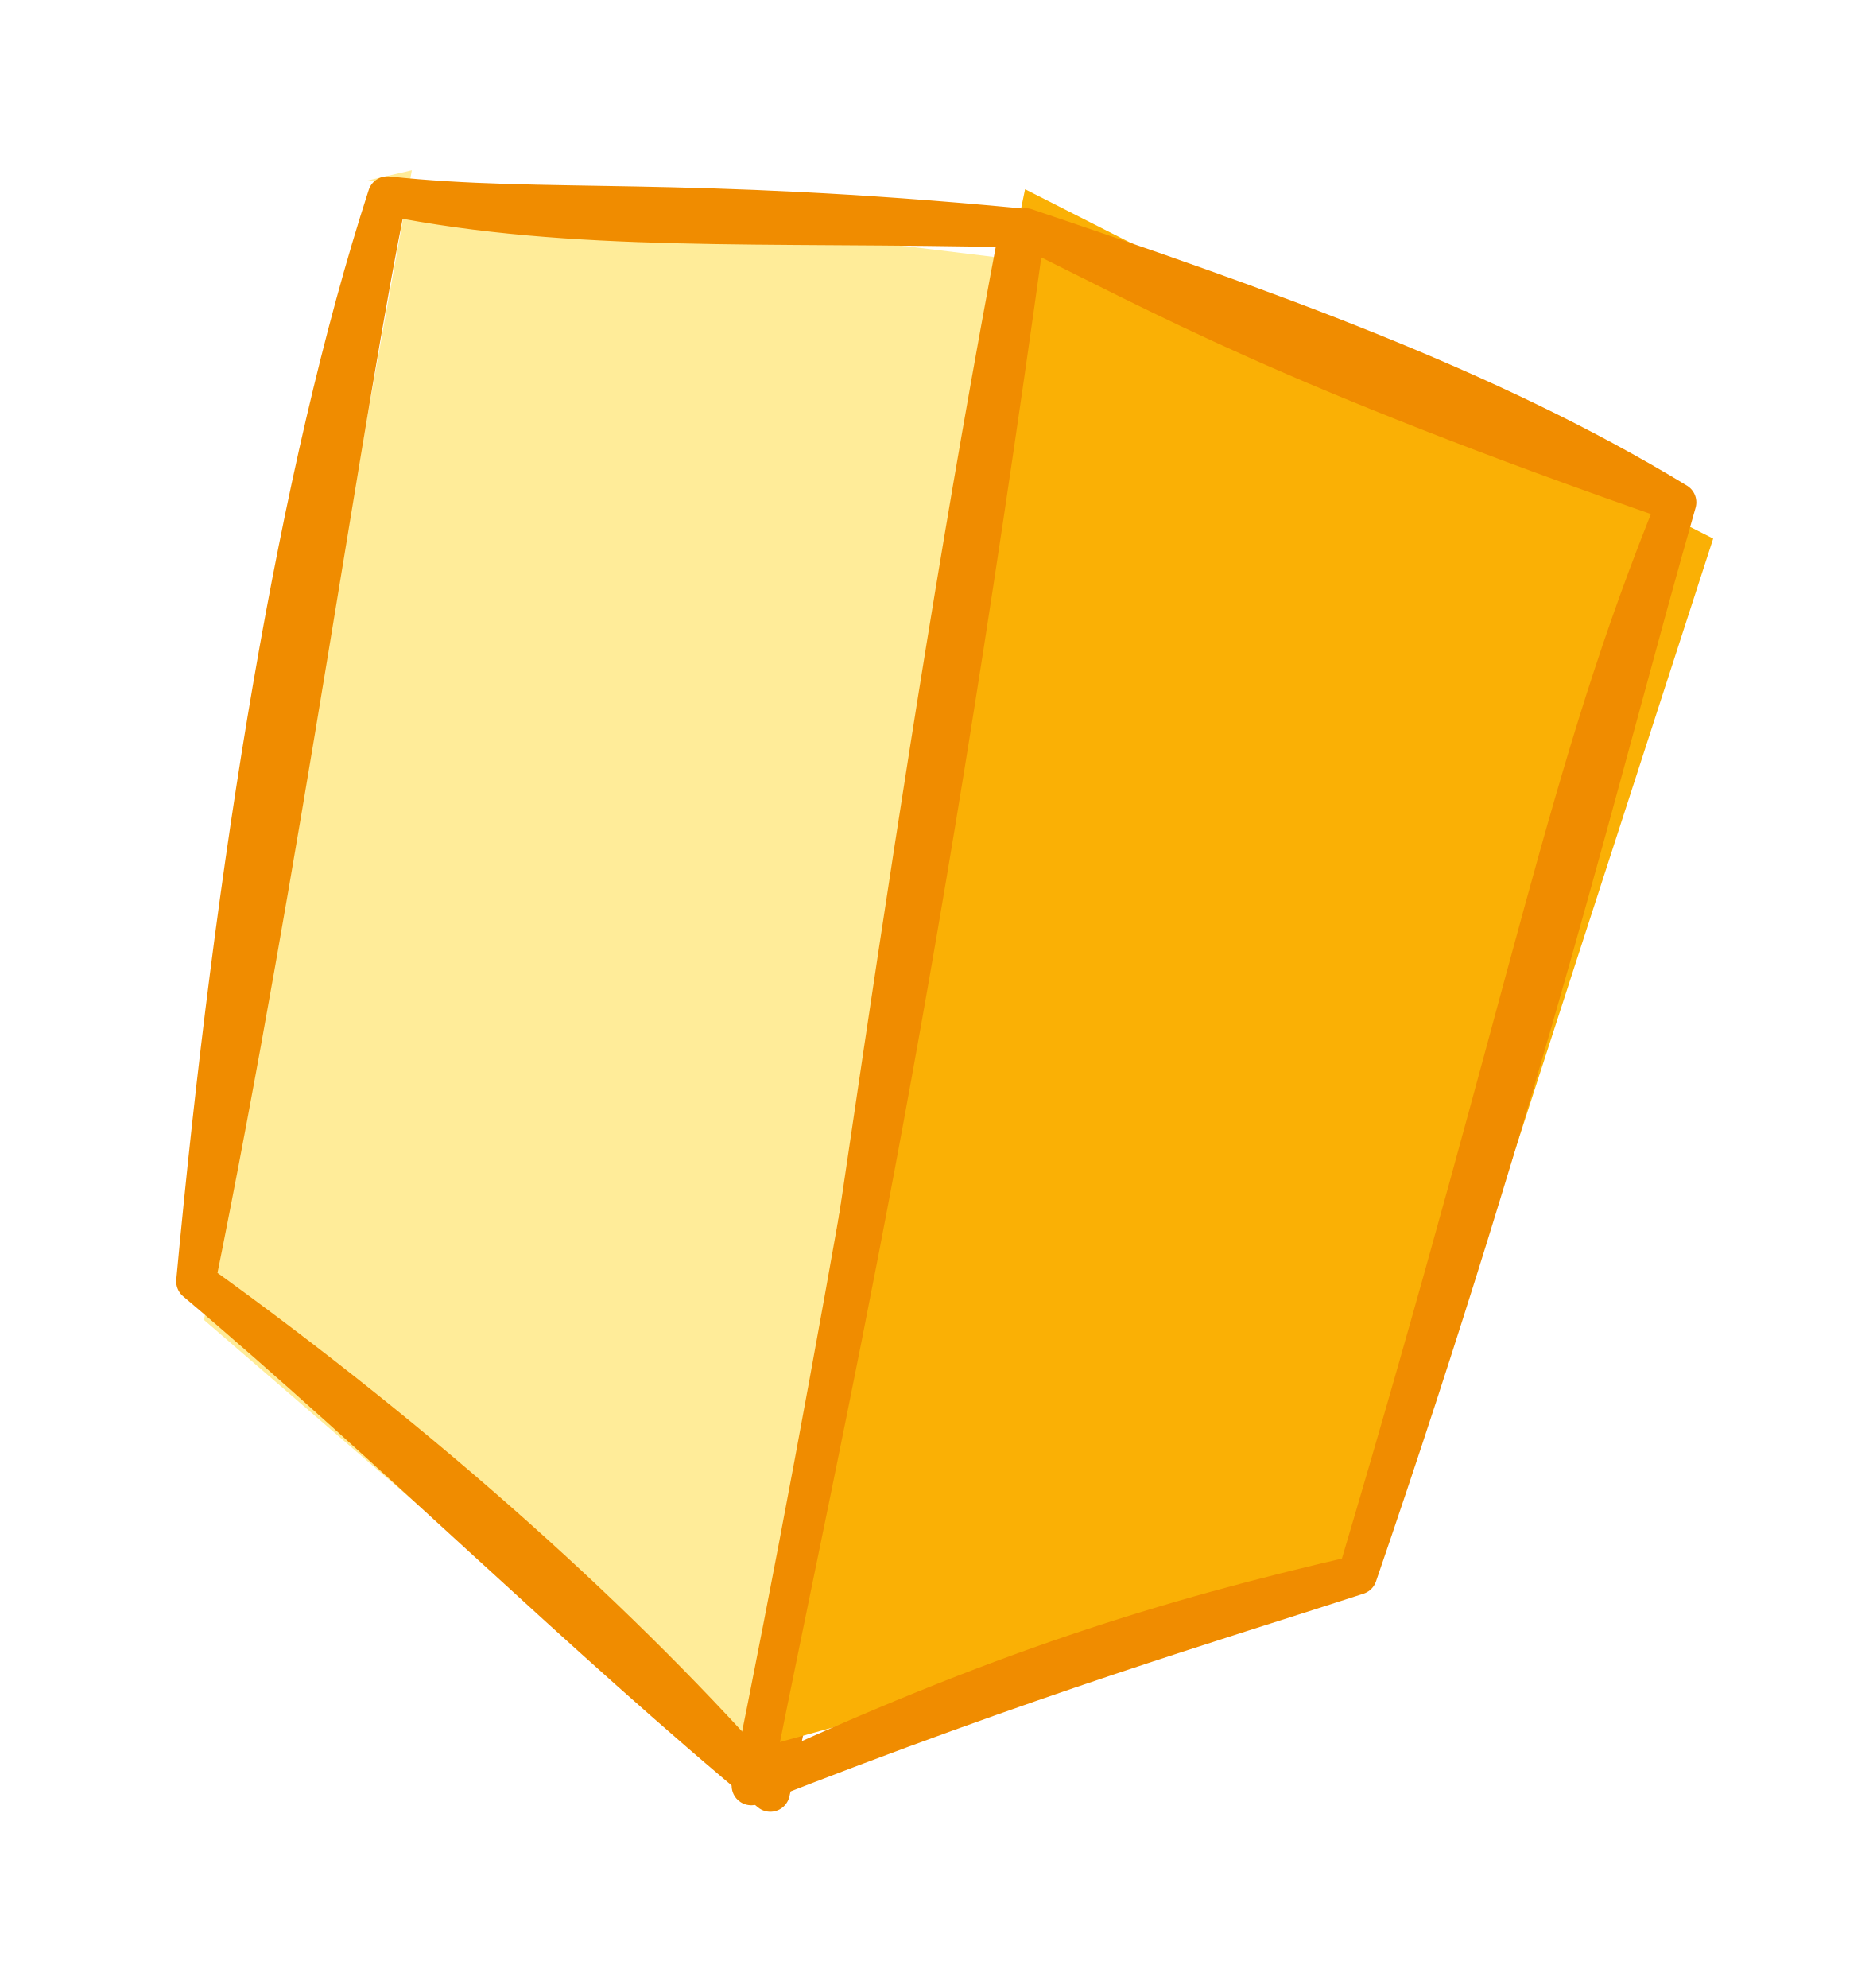
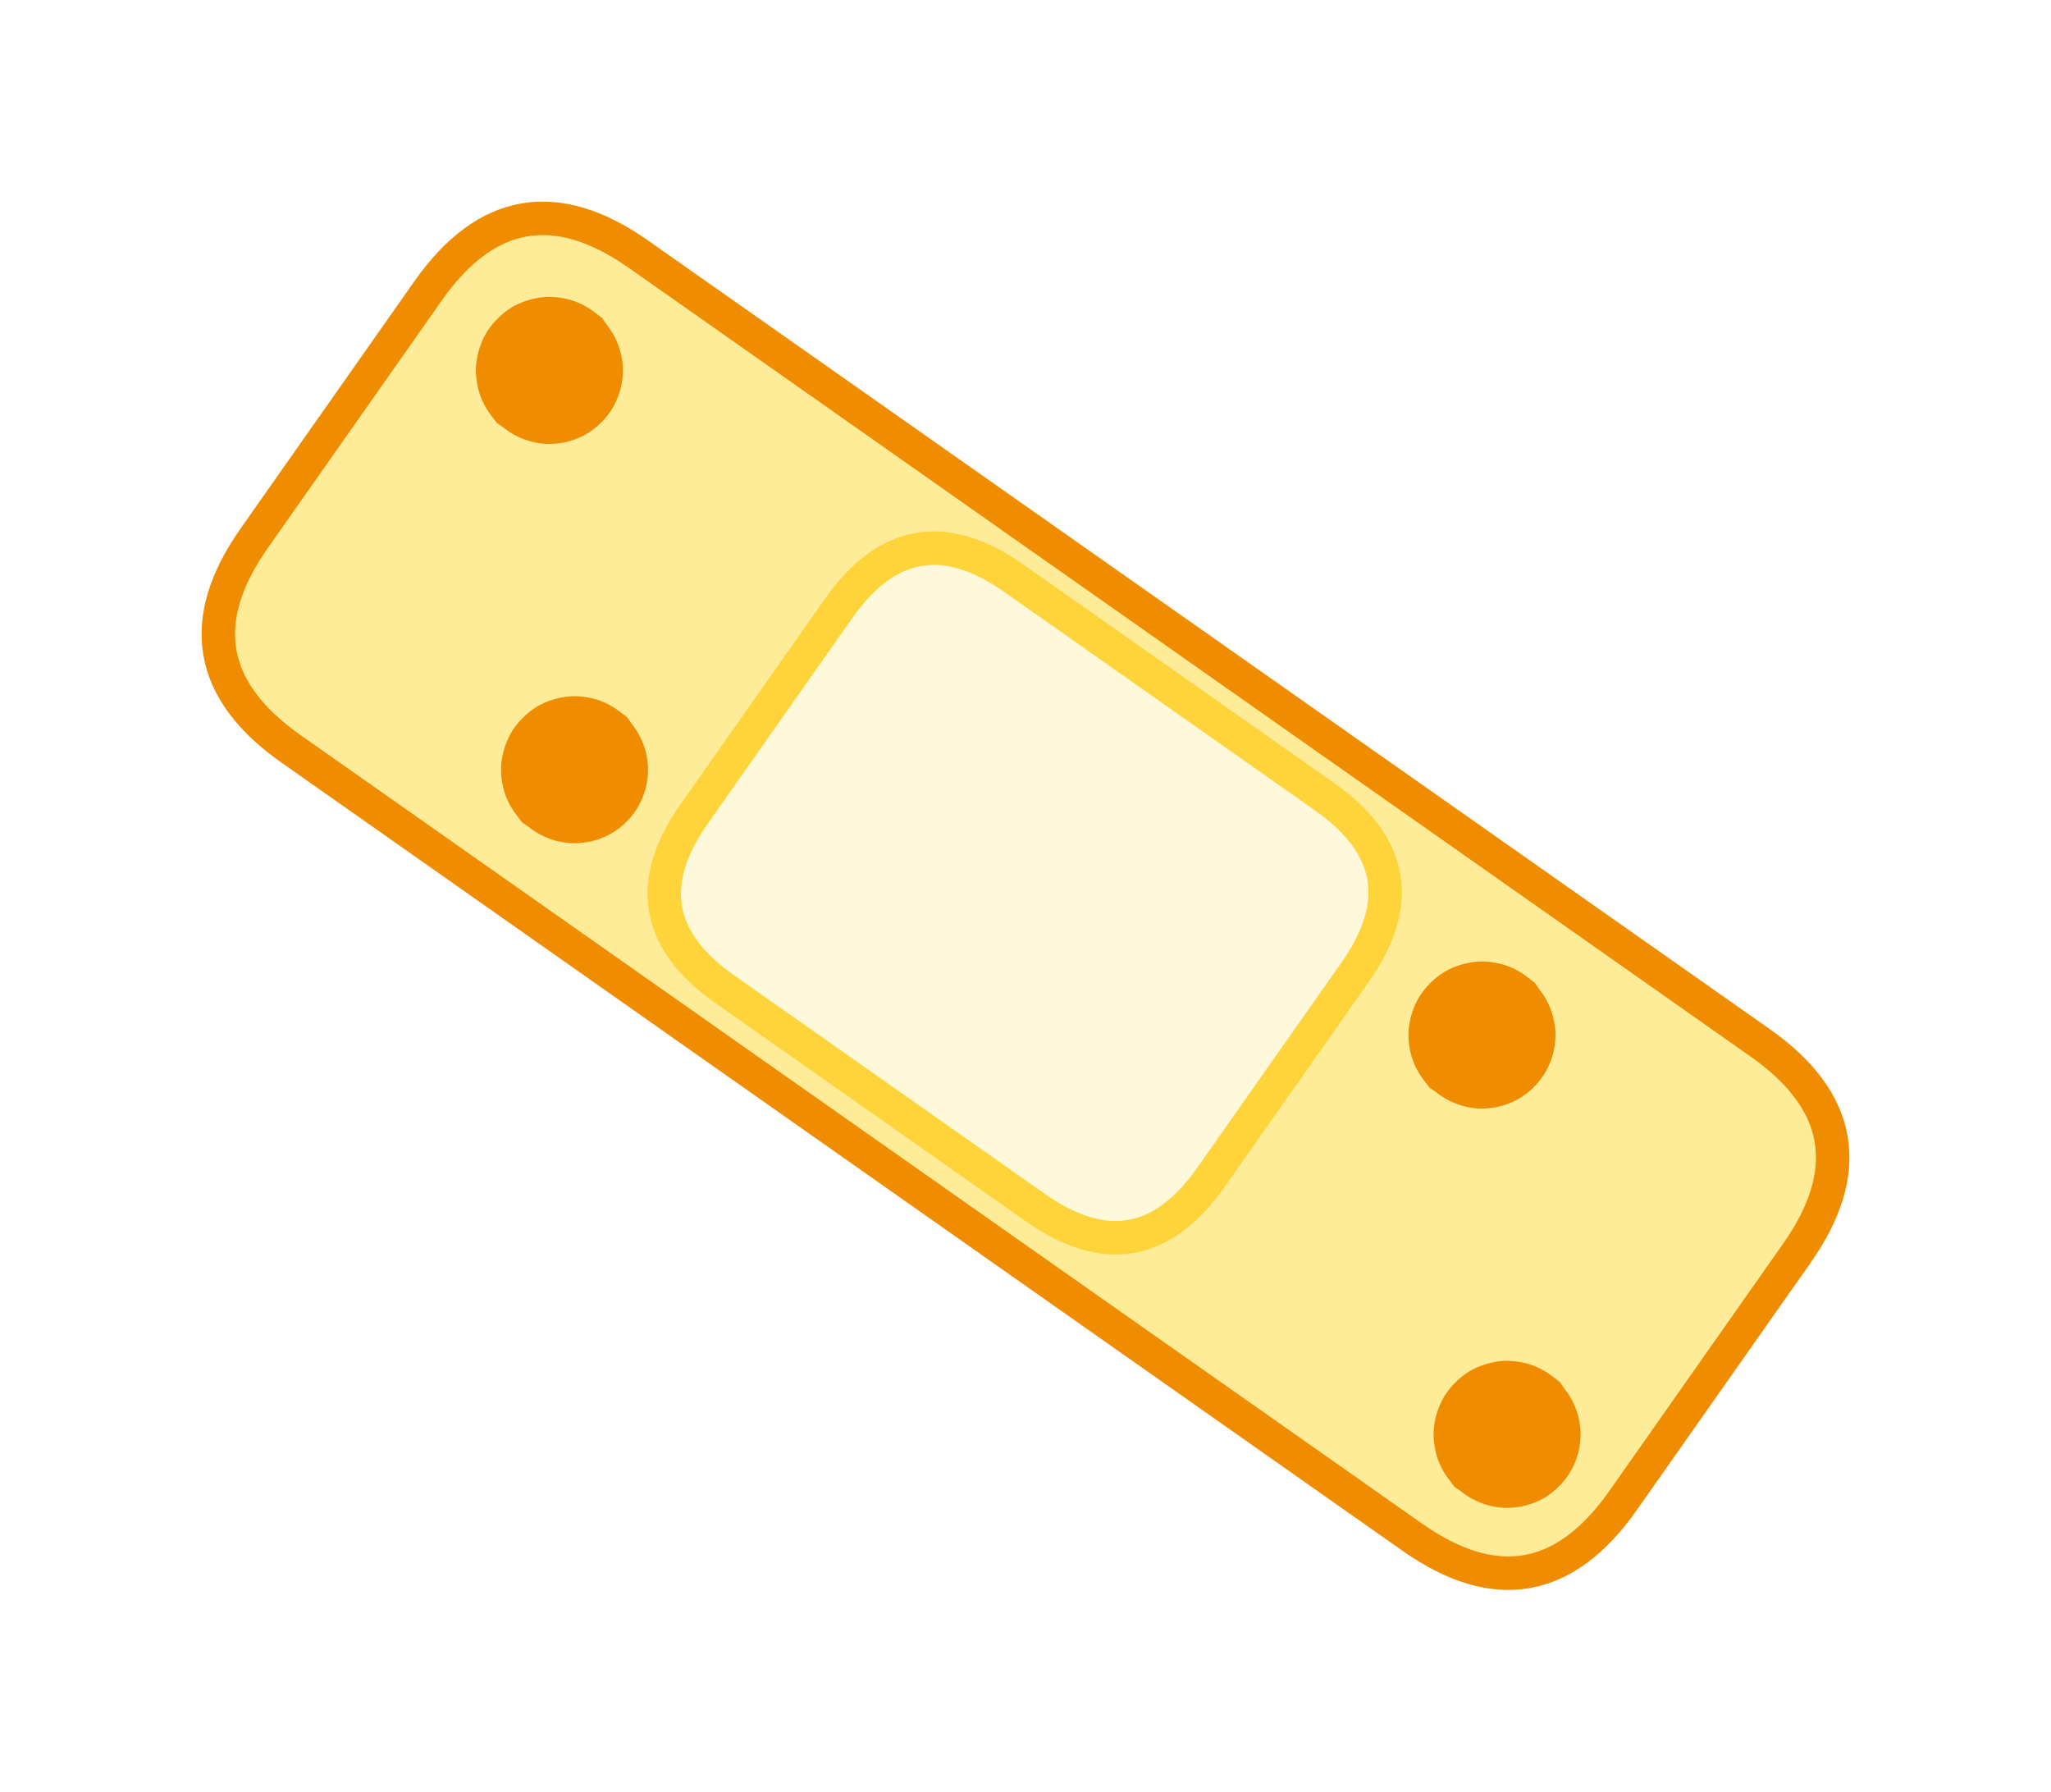
- <svg xmlns="http://www.w3.org/2000/svg" version="1.1" viewBox="0 0 95.6 101.466" width="191.201" height="202.932">
+ <svg xmlns="http://www.w3.org/2000/svg" version="1.1" viewBox="0 0 122.594 107.072" width="367.783" height="321.215">
  <defs>
    <style class="style-fonts">
      
    </style>
  </defs>
-   <g stroke-linecap="round">
-     <g transform="translate(19.7759 10) rotate(0 11.24228 40.73291)" fill-rule="evenodd">
-       <path d="M-1.04 -0.78 L32.41 3.29 L19.43 82.23 L-9.36 57.37 L1.25 -1.31" stroke="none" stroke-width="0" fill="#ffec99" fill-rule="evenodd" />
-       <path d="M0 0 C9.52 1.91, 19.11 1.33, 32.26 1.63 M0 0 C8.04 0.86, 14.92 -0.02, 32.26 1.63 M32.26 1.63 C27.62 27.87, 25.52 55.71, 19.55 81.47 M32.26 1.63 C26.88 29.94, 23.29 59.24, 19.55 81.47 M19.55 81.47 C12.14 73, 2.03 63.89, -9.78 55.4 M19.55 81.47 C10.02 73.6, 0.18 63.82, -9.78 55.4 M-9.78 55.4 C-7.8 34.16, -4.56 14.06, 0 0 M-9.78 55.4 C-5.4 33.85, -2.16 10.36, 0 0 M0 0 C0 0, 0 0, 0 0 M0 0 C0 0, 0 0, 0 0" stroke="#f08c00" stroke-width="2" fill="none" />
-     </g>
+   <g stroke-linecap="round" transform="translate(11.29252 35.47106) rotate(35.10608 50.0046 18.0648)">
+     <path d="M9.03 0 C26.66 0, 44.29 0, 90.98 0 C97 0, 100.01 3.01, 100.01 9.03 C100.01 14.2, 100.01 19.36, 100.01 27.1 C100.01 33.12, 97 36.13, 90.98 36.13 C60.33 36.13, 29.68 36.13, 9.03 36.13 C3.01 36.13, 0 33.12, 0 27.1 C0 20.58, 0 14.06, 0 9.03 C0 3.01, 3.01 0, 9.03 0" stroke="none" stroke-width="0" fill="#ffec99" />
+     <path d="M9.03 0 C27.03 0, 45.02 0, 90.98 0 M9.03 0 C41.77 0, 74.51 0, 90.98 0 M90.98 0 C97 0, 100.01 3.01, 100.01 9.03 M90.98 0 C97 0, 100.01 3.01, 100.01 9.03 M100.01 9.03 C100.01 15.72, 100.01 22.41, 100.01 27.1 M100.01 9.03 C100.01 16.04, 100.01 23.05, 100.01 27.1 M100.01 27.1 C100.01 33.12, 97 36.13, 90.98 36.13 M100.01 27.1 C100.01 33.12, 97 36.13, 90.98 36.13 M90.98 36.13 C66.9 36.13, 42.82 36.13, 9.03 36.13 M90.98 36.13 C67.27 36.13, 43.55 36.13, 9.03 36.13 M9.03 36.13 C3.01 36.13, 0 33.12, 0 27.1 M9.03 36.13 C3.01 36.13, 0 33.12, 0 27.1 M0 27.1 C0 20.4, 0 13.71, 0 9.03 M0 27.1 C0 20.64, 0 14.17, 0 9.03 M0 9.03 C0 3.01, 3.01 0, 9.03 0 M0 9.03 C0 3.01, 3.01 0, 9.03 0" stroke="#f08c00" stroke-width="2" fill="none" />
  </g>
-   <mask />
-   <g stroke-linecap="round">
-     <g transform="translate(52.36222 11.62932) rotate(0 9.612966 39.75532)" fill-rule="evenodd">
-       <path d="M-0.03 -1.97 L35.1 15.86 L17.91 68.9 L-13.7 77.6 L-0.81 1.81" stroke="none" stroke-width="0" fill="#fab005" fill-rule="evenodd" />
-       <path d="M0 0 C12.16 4.11, 23.52 8.1, 33.24 14.01 M0 0 C7.05 3.45, 13.31 7.07, 33.24 14.01 M33.24 14.01 C27.57 27.89, 26.03 38.2, 16.94 68.76 M33.24 14.01 C29.39 27.45, 25.68 43.31, 16.94 68.76 M16.94 68.76 C7.16 71.02, -1.27 73.6, -14.01 79.51 M16.94 68.76 C9.39 71.22, 0.54 73.8, -14.01 79.51 M-14.01 79.51 C-9.92 59.02, -5.89 42.34, 0 0 M-14.01 79.51 C-9.63 57.92, -6.12 37.05, 0 0 M0 0 C0 0, 0 0, 0 0 M0 0 C0 0, 0 0, 0 0" stroke="#f08c00" stroke-width="2" fill="none" />
-     </g>
+   <g stroke-linecap="round" transform="translate(42.3692 38.35279) rotate(35.10608 18.87785 15.01507)">
+     <path d="M7.51 0 C13.92 0, 20.34 0, 30.25 0 C35.25 0, 37.76 2.5, 37.76 7.51 C37.76 12.91, 37.76 18.31, 37.76 22.52 C37.76 27.53, 35.25 30.03, 30.25 30.03 C24.34 30.03, 18.44 30.03, 7.51 30.03 C2.5 30.03, 0 27.53, 0 22.52 C0 19.33, 0 16.14, 0 7.51 C0 2.5, 2.5 0, 7.51 0" stroke="none" stroke-width="0" fill="#fff9db" />
+     <path d="M7.51 0 C15.41 0, 23.32 0, 30.25 0 M7.51 0 C15.5 0, 23.49 0, 30.25 0 M30.25 0 C35.25 0, 37.76 2.5, 37.76 7.51 M30.25 0 C35.25 0, 37.76 2.5, 37.76 7.51 M37.76 7.51 C37.76 12.27, 37.76 17.04, 37.76 22.52 M37.76 7.51 C37.76 13.3, 37.76 19.08, 37.76 22.52 M37.76 22.52 C37.76 27.53, 35.25 30.03, 30.25 30.03 M37.76 22.52 C37.76 27.53, 35.25 30.03, 30.25 30.03 M30.25 30.03 C23.36 30.03, 16.47 30.03, 7.51 30.03 M30.25 30.03 C23.3 30.03, 16.36 30.03, 7.51 30.03 M7.51 30.03 C2.5 30.03, 0 27.53, 0 22.52 M7.51 30.03 C2.5 30.03, 0 27.53, 0 22.52 M0 22.52 C0 17.21, 0 11.9, 0 7.51 M0 22.52 C0 17.08, 0 11.63, 0 7.51 M0 7.51 C0 2.5, 2.5 0, 7.51 0 M0 7.51 C0 2.5, 2.5 0, 7.51 0" stroke="#ffd43b" stroke-width="2" fill="none" />
  </g>
-   <mask />
+   <g transform="translate(32.85148 22.14989) rotate(0 0.00005 0.00005)" stroke="none">
+     <path fill="#f08c00" d="M 3.14,-3.14 Q 3.14,-3.14 3.55,-2.55 3.97,-1.97 4.18,-1.28 4.40,-0.59 4.38,0.11 4.36,0.83 4.11,1.51 3.86,2.18 3.41,2.74 2.96,3.30 2.36,3.69 1.75,4.08 1.05,4.25 0.36,4.42 -0.35,4.36 -1.07,4.31 -1.73,4.02 -2.39,3.74 -2.92,3.26 -3.46,2.78 -3.81,2.15 -4.16,1.53 -4.30,0.82 -4.43,0.11 -4.34,-0.59 -4.24,-1.30 -3.92,-1.94 -3.60,-2.59 -3.09,-3.09 -2.59,-3.60 -1.94,-3.92 -1.30,-4.24 -0.59,-4.34 0.12,-4.43 0.82,-4.30 1.53,-4.16 2.15,-3.81 2.78,-3.46 3.26,-2.92 3.74,-2.39 4.02,-1.73 4.31,-1.07 4.36,-0.35 4.42,0.36 4.25,1.05 4.07,1.75 3.69,2.36 3.30,2.96 2.74,3.41 2.18,3.86 1.51,4.11 0.83,4.36 0.11,4.38 -0.60,4.40 -1.28,4.18 -1.97,3.97 -2.55,3.55 -3.14,3.13 -3.14,3.14 -3.14,3.14 -3.47,2.71 -3.80,2.29 -4.02,1.80 -4.24,1.32 -4.33,0.79 -4.43,0.26 -4.40,-0.26 -4.36,-0.80 -4.20,-1.31 -4.04,-1.82 -3.77,-2.28 -3.49,-2.73 -3.11,-3.11 -2.73,-3.49 -2.28,-3.77 -1.82,-4.05 -1.31,-4.20 -0.80,-4.36 -0.26,-4.40 0.26,-4.43 0.79,-4.33 1.32,-4.24 1.80,-4.02 2.29,-3.80 2.71,-3.47 3.14,-3.14 3.14,-3.14 L 3.14,-3.14 Z" />
+   </g>
+   <g transform="translate(34.35351 46.01551) rotate(0 0.00005 0.00005)" stroke="none">
+     <path fill="#f08c00" d="M 3.14,-3.14 Q 3.14,-3.14 3.55,-2.55 3.97,-1.97 4.18,-1.28 4.40,-0.59 4.38,0.11 4.36,0.83 4.11,1.51 3.86,2.18 3.41,2.74 2.96,3.30 2.36,3.69 1.75,4.08 1.05,4.25 0.36,4.42 -0.35,4.36 -1.07,4.31 -1.73,4.02 -2.39,3.74 -2.92,3.26 -3.46,2.78 -3.81,2.15 -4.16,1.53 -4.30,0.82 -4.43,0.11 -4.34,-0.59 -4.24,-1.30 -3.92,-1.94 -3.60,-2.59 -3.09,-3.09 -2.59,-3.60 -1.94,-3.92 -1.30,-4.24 -0.59,-4.34 0.12,-4.43 0.82,-4.30 1.53,-4.16 2.15,-3.81 2.78,-3.46 3.26,-2.92 3.74,-2.39 4.02,-1.73 4.31,-1.07 4.36,-0.35 4.42,0.36 4.25,1.05 4.07,1.75 3.69,2.36 3.30,2.96 2.74,3.41 2.18,3.86 1.51,4.11 0.83,4.36 0.11,4.38 -0.60,4.40 -1.28,4.18 -1.97,3.97 -2.55,3.55 -3.14,3.13 -3.14,3.14 -3.14,3.14 -3.47,2.71 -3.80,2.29 -4.02,1.80 -4.24,1.32 -4.33,0.79 -4.43,0.26 -4.40,-0.26 -4.36,-0.80 -4.20,-1.31 -4.04,-1.82 -3.77,-2.28 -3.49,-2.73 -3.11,-3.11 -2.73,-3.49 -2.28,-3.77 -1.82,-4.05 -1.31,-4.20 -0.80,-4.36 -0.26,-4.40 0.26,-4.43 0.79,-4.33 1.32,-4.24 1.80,-4.02 2.29,-3.80 2.71,-3.47 3.14,-3.14 3.14,-3.14 L 3.14,-3.14 Z" />
+   </g>
+   <g transform="translate(88.59357 61.8703) rotate(0 0.00005 0.00005)" stroke="none">
+     <path fill="#f08c00" d="M 3.14,-3.14 Q 3.14,-3.14 3.55,-2.55 3.97,-1.97 4.18,-1.28 4.40,-0.59 4.38,0.11 4.36,0.83 4.11,1.51 3.86,2.18 3.41,2.74 2.96,3.30 2.36,3.69 1.75,4.08 1.05,4.25 0.36,4.42 -0.35,4.36 -1.07,4.31 -1.73,4.02 -2.39,3.74 -2.92,3.26 -3.46,2.78 -3.81,2.15 -4.16,1.53 -4.30,0.82 -4.43,0.11 -4.34,-0.59 -4.24,-1.30 -3.92,-1.94 -3.60,-2.59 -3.09,-3.09 -2.59,-3.60 -1.94,-3.92 -1.30,-4.24 -0.59,-4.34 0.12,-4.43 0.82,-4.30 1.53,-4.16 2.15,-3.81 2.78,-3.46 3.26,-2.92 3.74,-2.39 4.02,-1.73 4.31,-1.07 4.36,-0.35 4.42,0.36 4.25,1.05 4.07,1.75 3.69,2.36 3.30,2.96 2.74,3.41 2.18,3.86 1.51,4.11 0.83,4.36 0.11,4.38 -0.60,4.40 -1.28,4.18 -1.97,3.97 -2.55,3.55 -3.14,3.13 -3.14,3.14 -3.14,3.14 -3.47,2.71 -3.80,2.29 -4.02,1.80 -4.24,1.32 -4.33,0.79 -4.43,0.26 -4.40,-0.26 -4.36,-0.80 -4.20,-1.31 -4.04,-1.82 -3.77,-2.28 -3.49,-2.73 -3.11,-3.11 -2.73,-3.49 -2.28,-3.77 -1.82,-4.05 -1.31,-4.20 -0.80,-4.36 -0.26,-4.40 0.26,-4.43 0.79,-4.33 1.32,-4.24 1.80,-4.02 2.29,-3.80 2.71,-3.47 3.14,-3.14 3.14,-3.14 L 3.14,-3.14 Z" />
+   </g>
+   <g transform="translate(90.0956 85.73592) rotate(0 0.00005 0.00005)" stroke="none">
+     <path fill="#f08c00" d="M 3.14,-3.14 Q 3.14,-3.14 3.55,-2.55 3.97,-1.97 4.18,-1.28 4.40,-0.59 4.38,0.11 4.36,0.83 4.11,1.51 3.86,2.18 3.41,2.74 2.96,3.30 2.36,3.69 1.75,4.08 1.05,4.25 0.36,4.42 -0.35,4.36 -1.07,4.31 -1.73,4.02 -2.39,3.74 -2.92,3.26 -3.46,2.78 -3.81,2.15 -4.16,1.53 -4.30,0.82 -4.43,0.11 -4.34,-0.59 -4.24,-1.30 -3.92,-1.94 -3.60,-2.59 -3.09,-3.09 -2.59,-3.60 -1.94,-3.92 -1.30,-4.24 -0.59,-4.34 0.12,-4.43 0.82,-4.30 1.53,-4.16 2.15,-3.81 2.78,-3.46 3.26,-2.92 3.74,-2.39 4.02,-1.73 4.31,-1.07 4.36,-0.35 4.42,0.36 4.25,1.05 4.07,1.75 3.69,2.36 3.30,2.96 2.74,3.41 2.18,3.86 1.51,4.11 0.83,4.36 0.11,4.38 -0.60,4.40 -1.28,4.18 -1.97,3.97 -2.55,3.55 -3.14,3.13 -3.14,3.14 -3.14,3.14 -3.47,2.71 -3.80,2.29 -4.02,1.80 -4.24,1.32 -4.33,0.79 -4.43,0.26 -4.40,-0.26 -4.36,-0.80 -4.20,-1.31 -4.04,-1.82 -3.77,-2.28 -3.49,-2.73 -3.11,-3.11 -2.73,-3.49 -2.28,-3.77 -1.82,-4.05 -1.31,-4.20 -0.80,-4.36 -0.26,-4.40 0.26,-4.43 0.79,-4.33 1.32,-4.24 1.80,-4.02 2.29,-3.80 2.71,-3.47 3.14,-3.14 3.14,-3.14 L 3.14,-3.14 Z" />
+   </g>
</svg>
